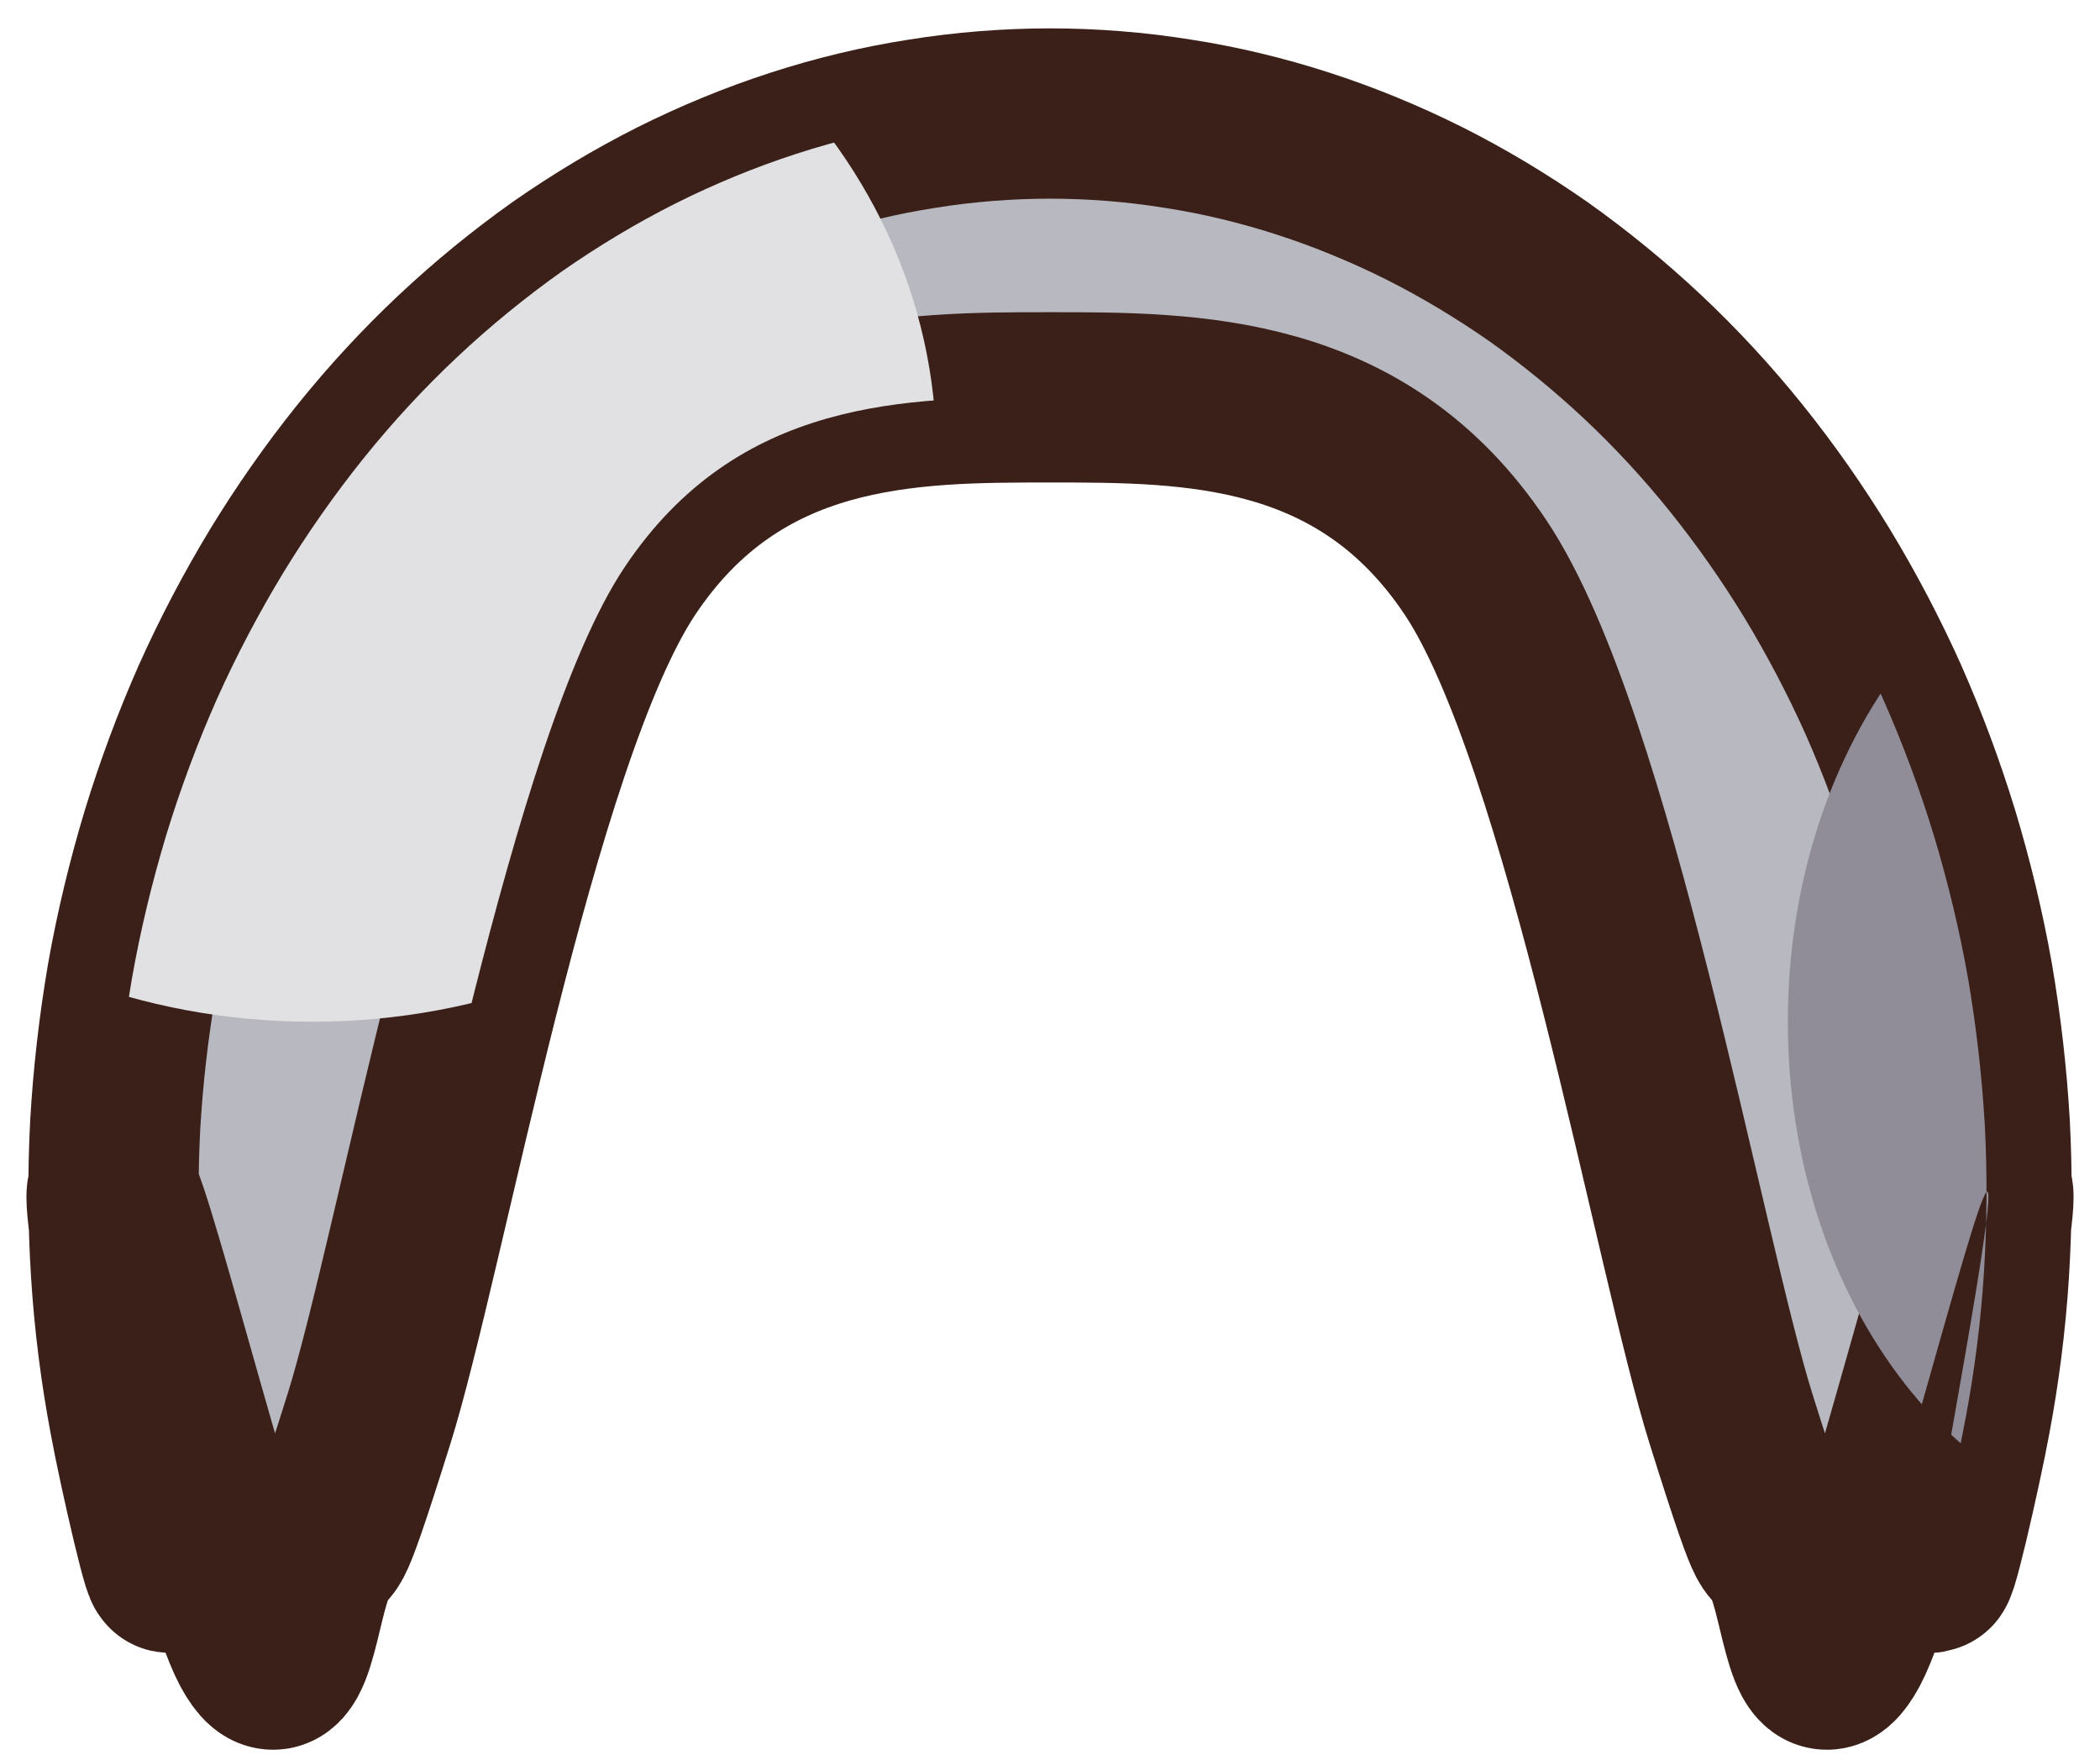
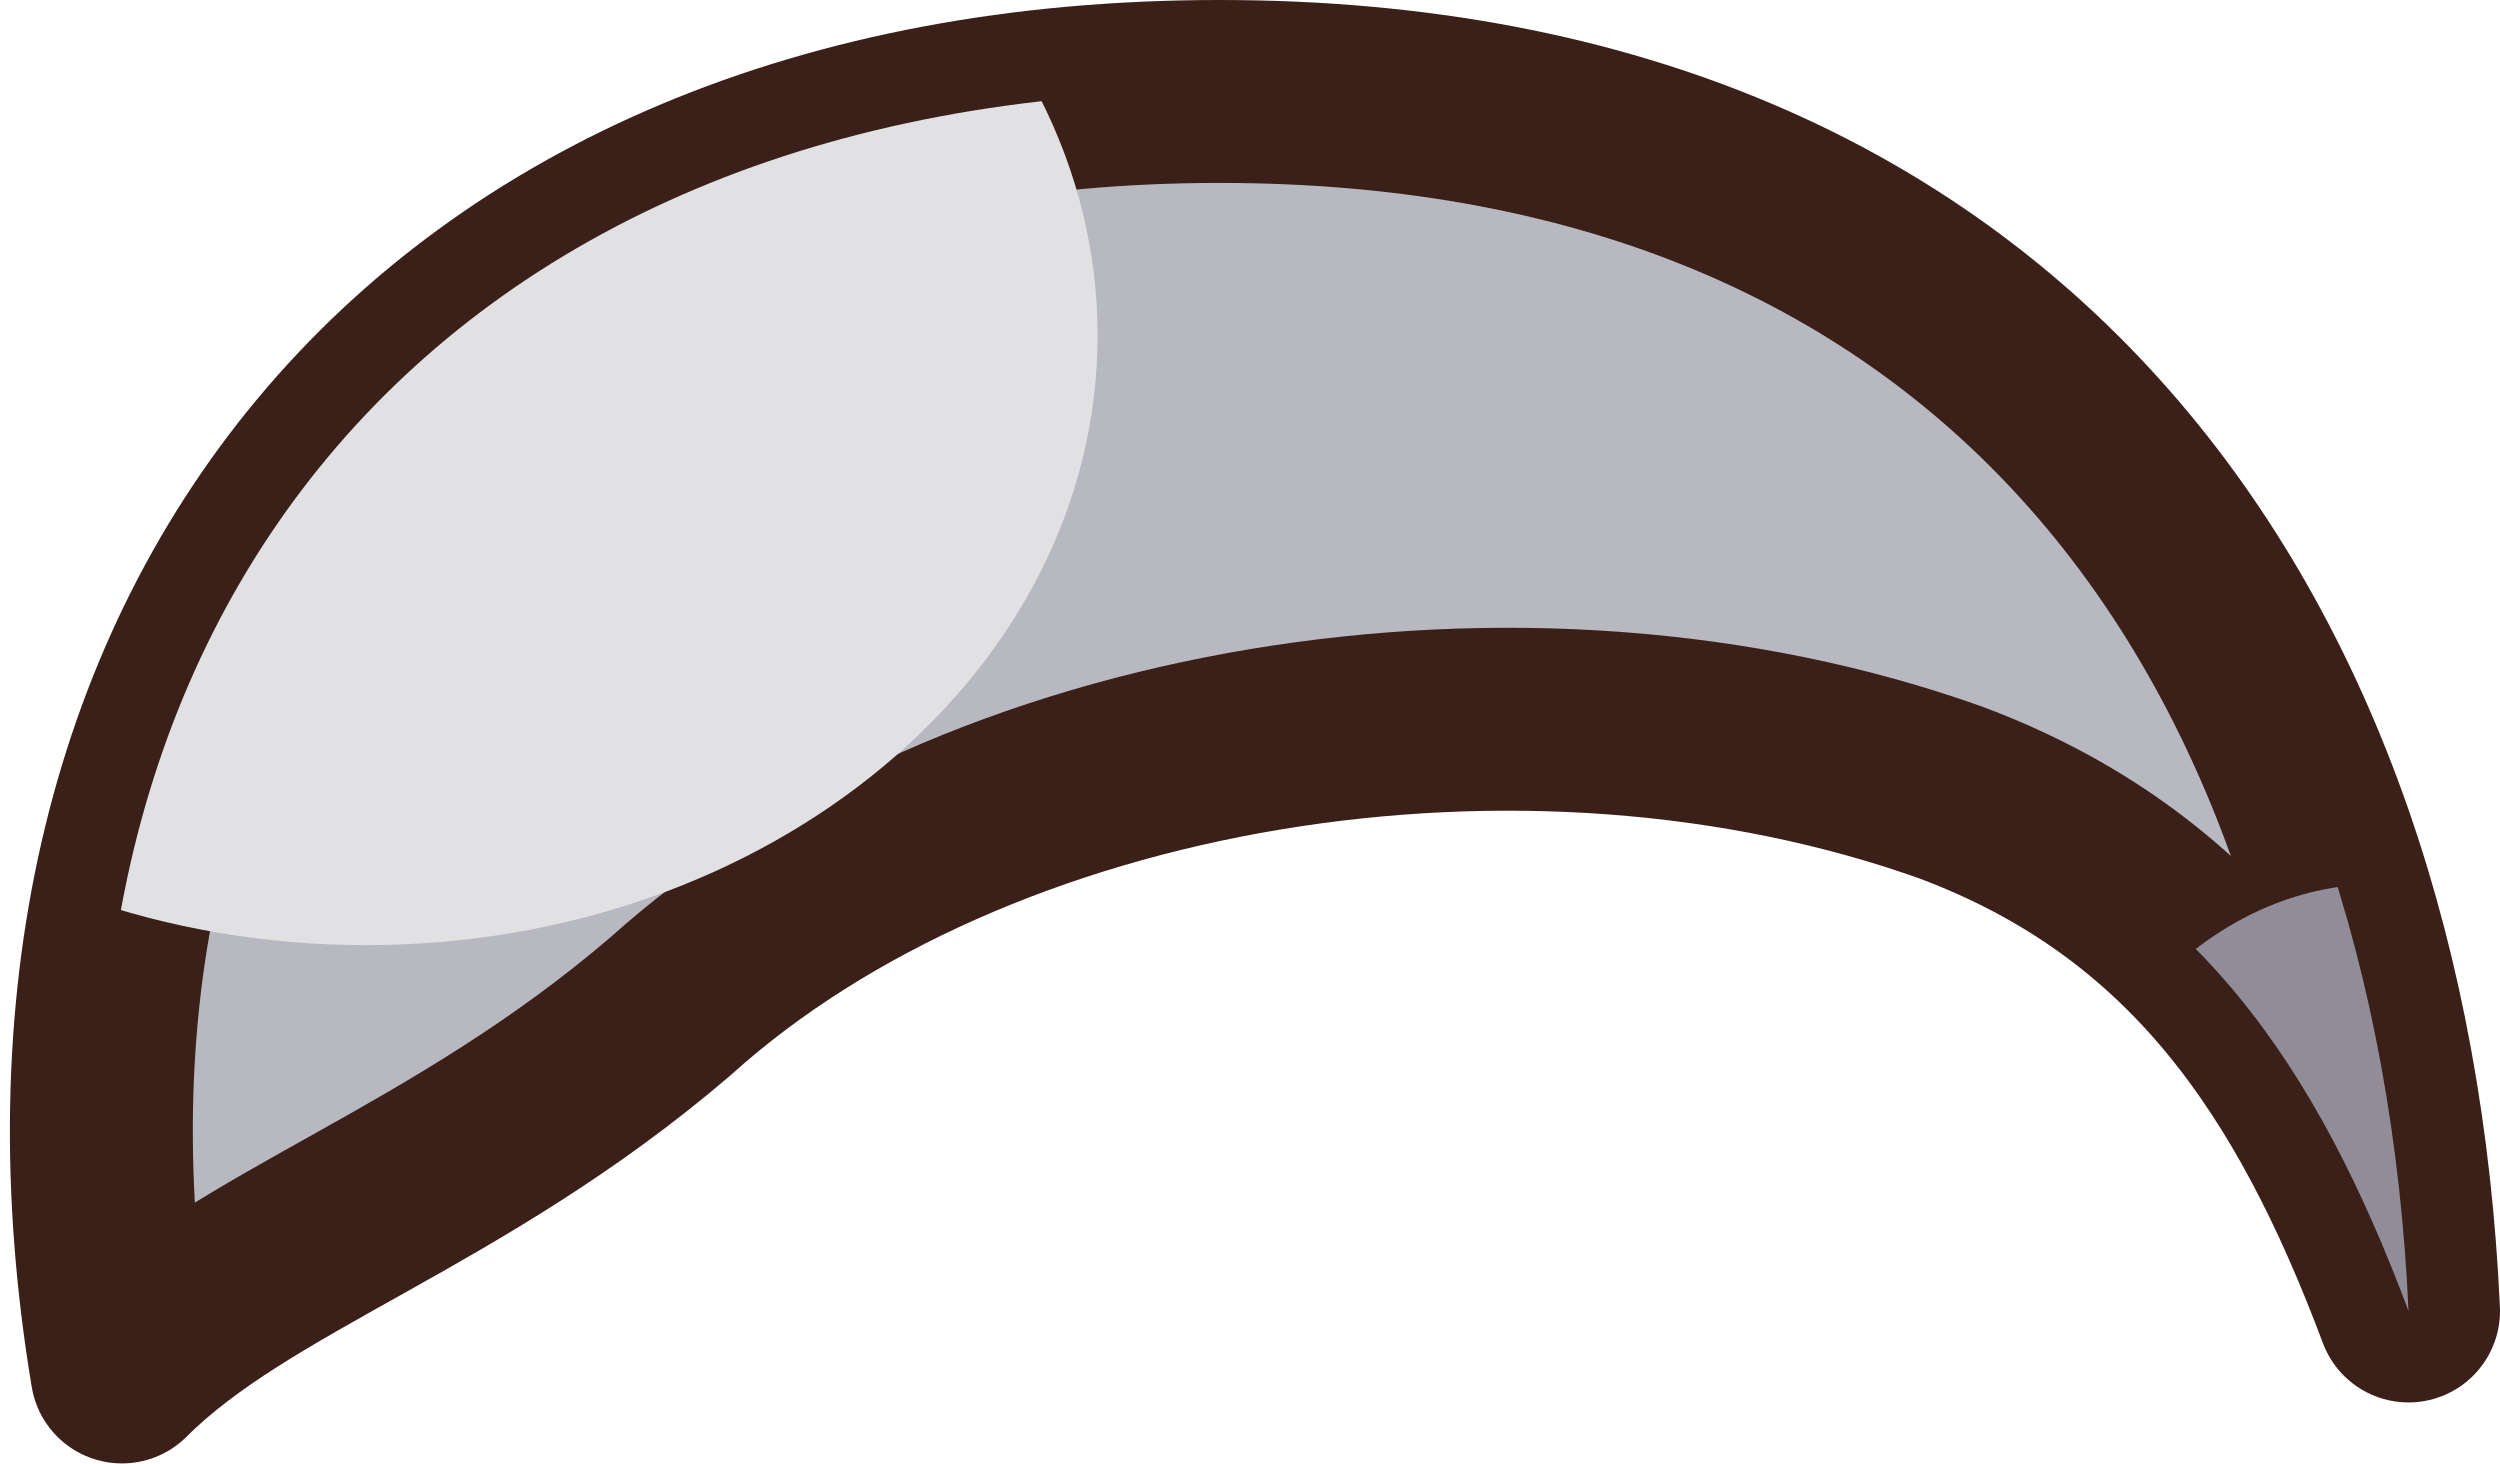
- <svg xmlns="http://www.w3.org/2000/svg" width="74" height="62" viewBox="83 32 74 62" shape-rendering="geometricPrecision">
-   <path d="M 88.99,87 C 89.11,88.33 88.05,83.69 87.74,81.99 C 87.42,80.3 87.2,78.57 87.09,76.84 C 86.98,75.11 86.97,73.36 87.06,71.63 C 87.16,69.9 87.36,68.17 87.65,66.47 C 87.95,64.77 88.36,63.08 88.85,61.45 C 89.35,59.81 89.95,58.2 90.63,56.66 C 91.32,55.12 92.11,53.62 92.97,52.2 C 93.83,50.79 94.79,49.42 95.81,48.15 C 96.83,46.88 97.94,45.68 99.1,44.59 C 100.27,43.49 101.51,42.48 102.79,41.57 C 104.08,40.67 105.43,39.86 106.8,39.17 C 108.18,38.48 109.61,37.89 111.06,37.42 C 112.51,36.95 114,36.59 115.49,36.36 C 116.98,36.12 118.5,36 120,36 C 121.5,36 123.02,36.12 124.51,36.36 C 126,36.59 127.49,36.95 128.94,37.42 C 130.39,37.89 131.82,38.48 133.2,39.17 C 134.57,39.86 135.92,40.67 137.21,41.57 C 138.49,42.48 139.73,43.49 140.9,44.59 C 142.06,45.68 143.17,46.88 144.19,48.15 C 145.21,49.42 146.17,50.79 147.03,52.2 C 147.89,53.62 148.68,55.12 149.37,56.66 C 150.05,58.2 150.65,59.81 151.15,61.45 C 151.64,63.08 152.05,64.77 152.35,66.47 C 152.64,68.17 152.84,69.9 152.94,71.63 C 153.03,73.36 153.02,75.11 152.91,76.84 C 152.8,78.57 152.58,80.3 152.26,81.99 C 151.95,83.69 150.89,88.33 151.01,87 C 151.13,85.66 153.5,73.5 153,74 C 152.5,74.5 149.17,87.83 148,90 C 146.83,92.17 146.67,88.33 146,87 C 145.33,85.67 145.83,87.83 144,82 C 142.17,76.17 139,58 135,52 C 131,46 125,46 120,46 C 115,46 109,46 105,52 C 101,58 97.83,76.17 96,82 C 94.17,87.83 94.67,85.67 94,87 C 93.33,88.33 93.17,92.17 92,90 C 90.83,87.83 87.5,74.5 87,74 C 86.5,73.5 88.87,85.66 88.99,87 Z" fill="#b8b8c0" stroke="#3a2018" stroke-width="6" stroke-linecap="round" stroke-linejoin="round" />
+ <svg xmlns="http://www.w3.org/2000/svg" width="82" height="48" viewBox="80 29 82 48" shape-rendering="geometricPrecision">
+   <path d="M 84,74 C 80,50 94,32 120,32 C 146,32 158,50 159,72 C 156,64 152,58 144,55 C 130,50 112,53 102,62 C 95,68 88,70 84,74 Z" fill="#b8b8c0" stroke="#3a2018" stroke-width="6" stroke-linecap="round" stroke-linejoin="round" />
  <defs>
-     <clipPath id="hr">
-       <path d="M 88.99,87 C 89.11,88.33 88.05,83.69 87.74,81.99 C 87.42,80.3 87.2,78.57 87.09,76.84 C 86.98,75.11 86.97,73.36 87.06,71.63 C 87.16,69.9 87.36,68.17 87.65,66.47 C 87.95,64.77 88.36,63.08 88.85,61.45 C 89.35,59.81 89.95,58.2 90.63,56.66 C 91.32,55.12 92.11,53.62 92.97,52.2 C 93.83,50.79 94.79,49.42 95.81,48.15 C 96.83,46.88 97.94,45.68 99.1,44.59 C 100.27,43.49 101.51,42.48 102.79,41.57 C 104.08,40.67 105.43,39.86 106.8,39.17 C 108.18,38.48 109.61,37.89 111.06,37.42 C 112.51,36.95 114,36.59 115.49,36.36 C 116.98,36.12 118.5,36 120,36 C 121.5,36 123.02,36.12 124.51,36.36 C 126,36.59 127.49,36.95 128.94,37.42 C 130.39,37.89 131.82,38.48 133.2,39.17 C 134.57,39.86 135.92,40.67 137.21,41.57 C 138.49,42.48 139.73,43.49 140.9,44.59 C 142.06,45.68 143.17,46.88 144.19,48.15 C 145.21,49.42 146.17,50.79 147.03,52.2 C 147.89,53.62 148.68,55.12 149.37,56.66 C 150.05,58.2 150.65,59.81 151.15,61.45 C 151.64,63.08 152.05,64.77 152.35,66.47 C 152.64,68.17 152.84,69.9 152.94,71.63 C 153.03,73.36 153.02,75.11 152.91,76.84 C 152.8,78.57 152.58,80.3 152.26,81.99 C 151.95,83.69 150.89,88.33 151.01,87 C 151.13,85.66 153.5,73.5 153,74 C 152.5,74.5 149.17,87.83 148,90 C 146.83,92.17 146.67,88.33 146,87 C 145.33,85.67 145.83,87.83 144,82 C 142.17,76.17 139,58 135,52 C 131,46 125,46 120,46 C 115,46 109,46 105,52 C 101,58 97.83,76.17 96,82 C 94.17,87.83 94.67,85.67 94,87 C 93.33,88.33 93.17,92.17 92,90 C 90.83,87.83 87.5,74.5 87,74 C 86.5,73.5 88.87,85.66 88.99,87 Z" />
+     <clipPath id="hr-crop">
+       <path d="M 84,74 C 80,50 94,32 120,32 C 146,32 158,50 159,72 C 156,64 152,58 144,55 C 130,50 112,53 102,62 C 95,68 88,70 84,74 Z" />
    </clipPath>
  </defs>
-   <g clip-path="url(#hr)">
-     <ellipse cx="94" cy="48" rx="22" ry="20" fill="#e1e1e4" />
-     <ellipse cx="160" cy="68" rx="14" ry="18" fill="#908d99" />
+   <g clip-path="url(#hr-crop)">
+     <ellipse cx="92" cy="40" rx="24" ry="20" fill="#e1e1e4" />
+     <ellipse cx="158" cy="74" rx="12" ry="16" fill="#908d99" />
  </g>
</svg>
